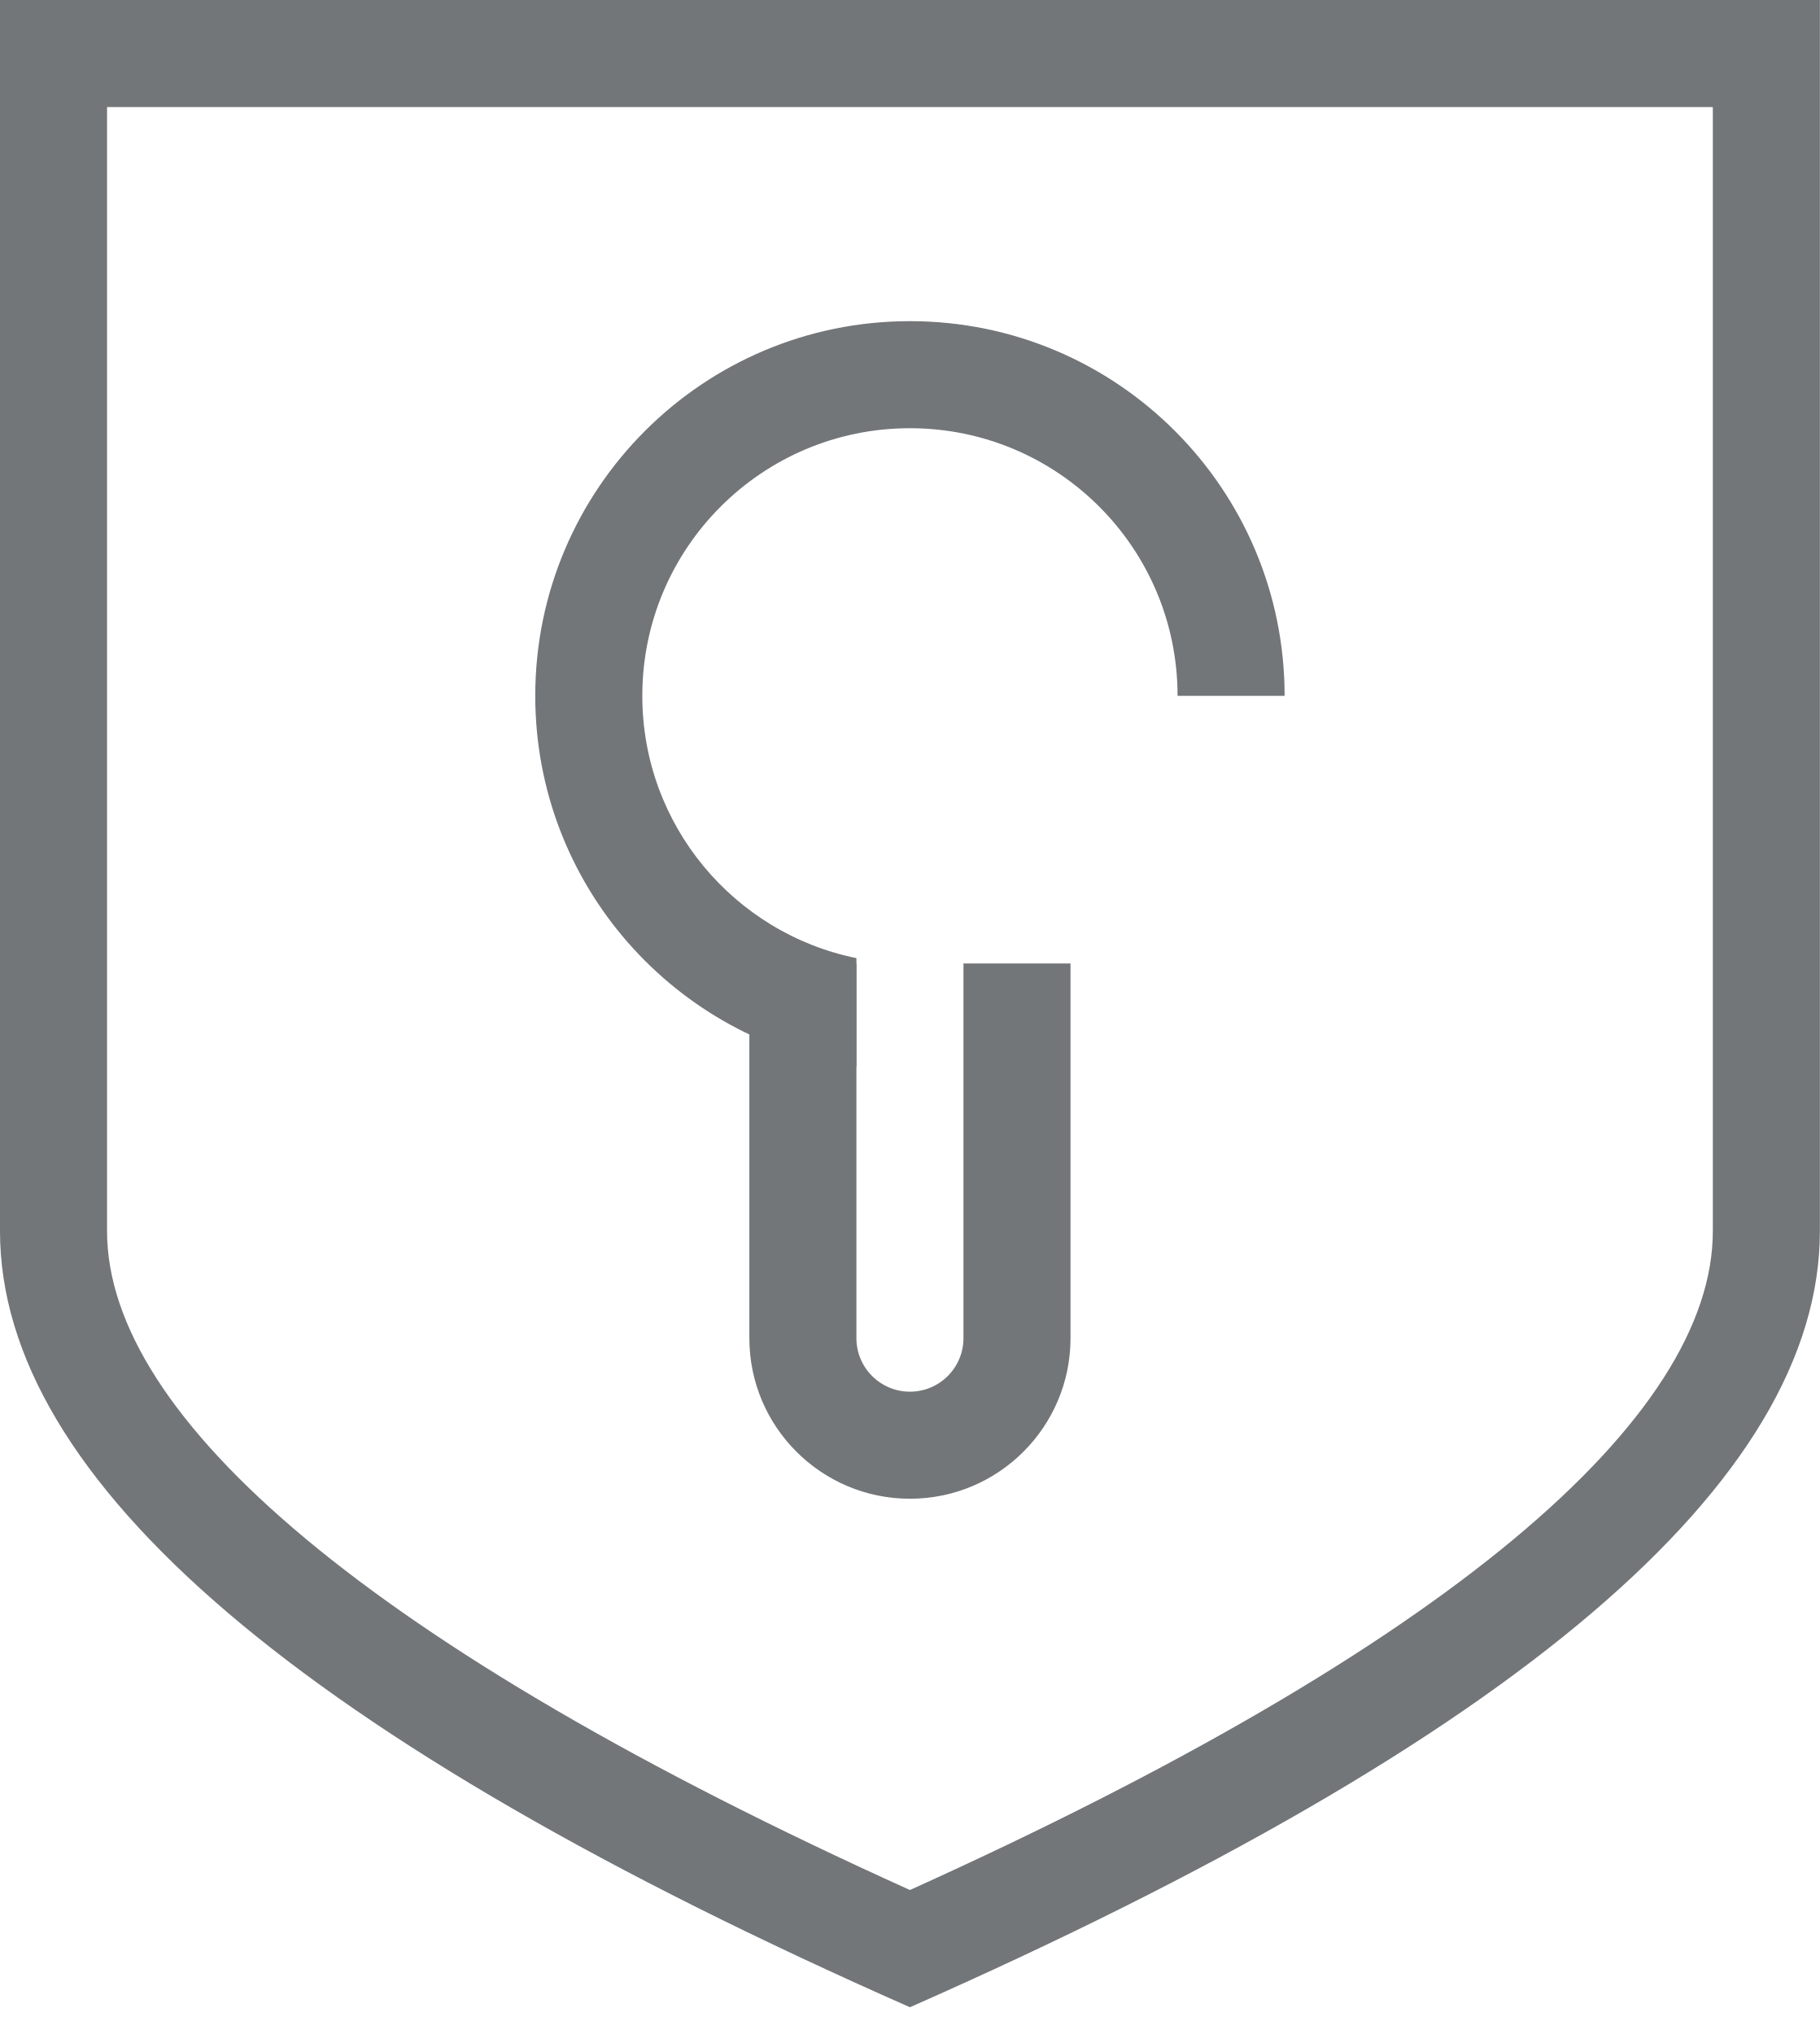
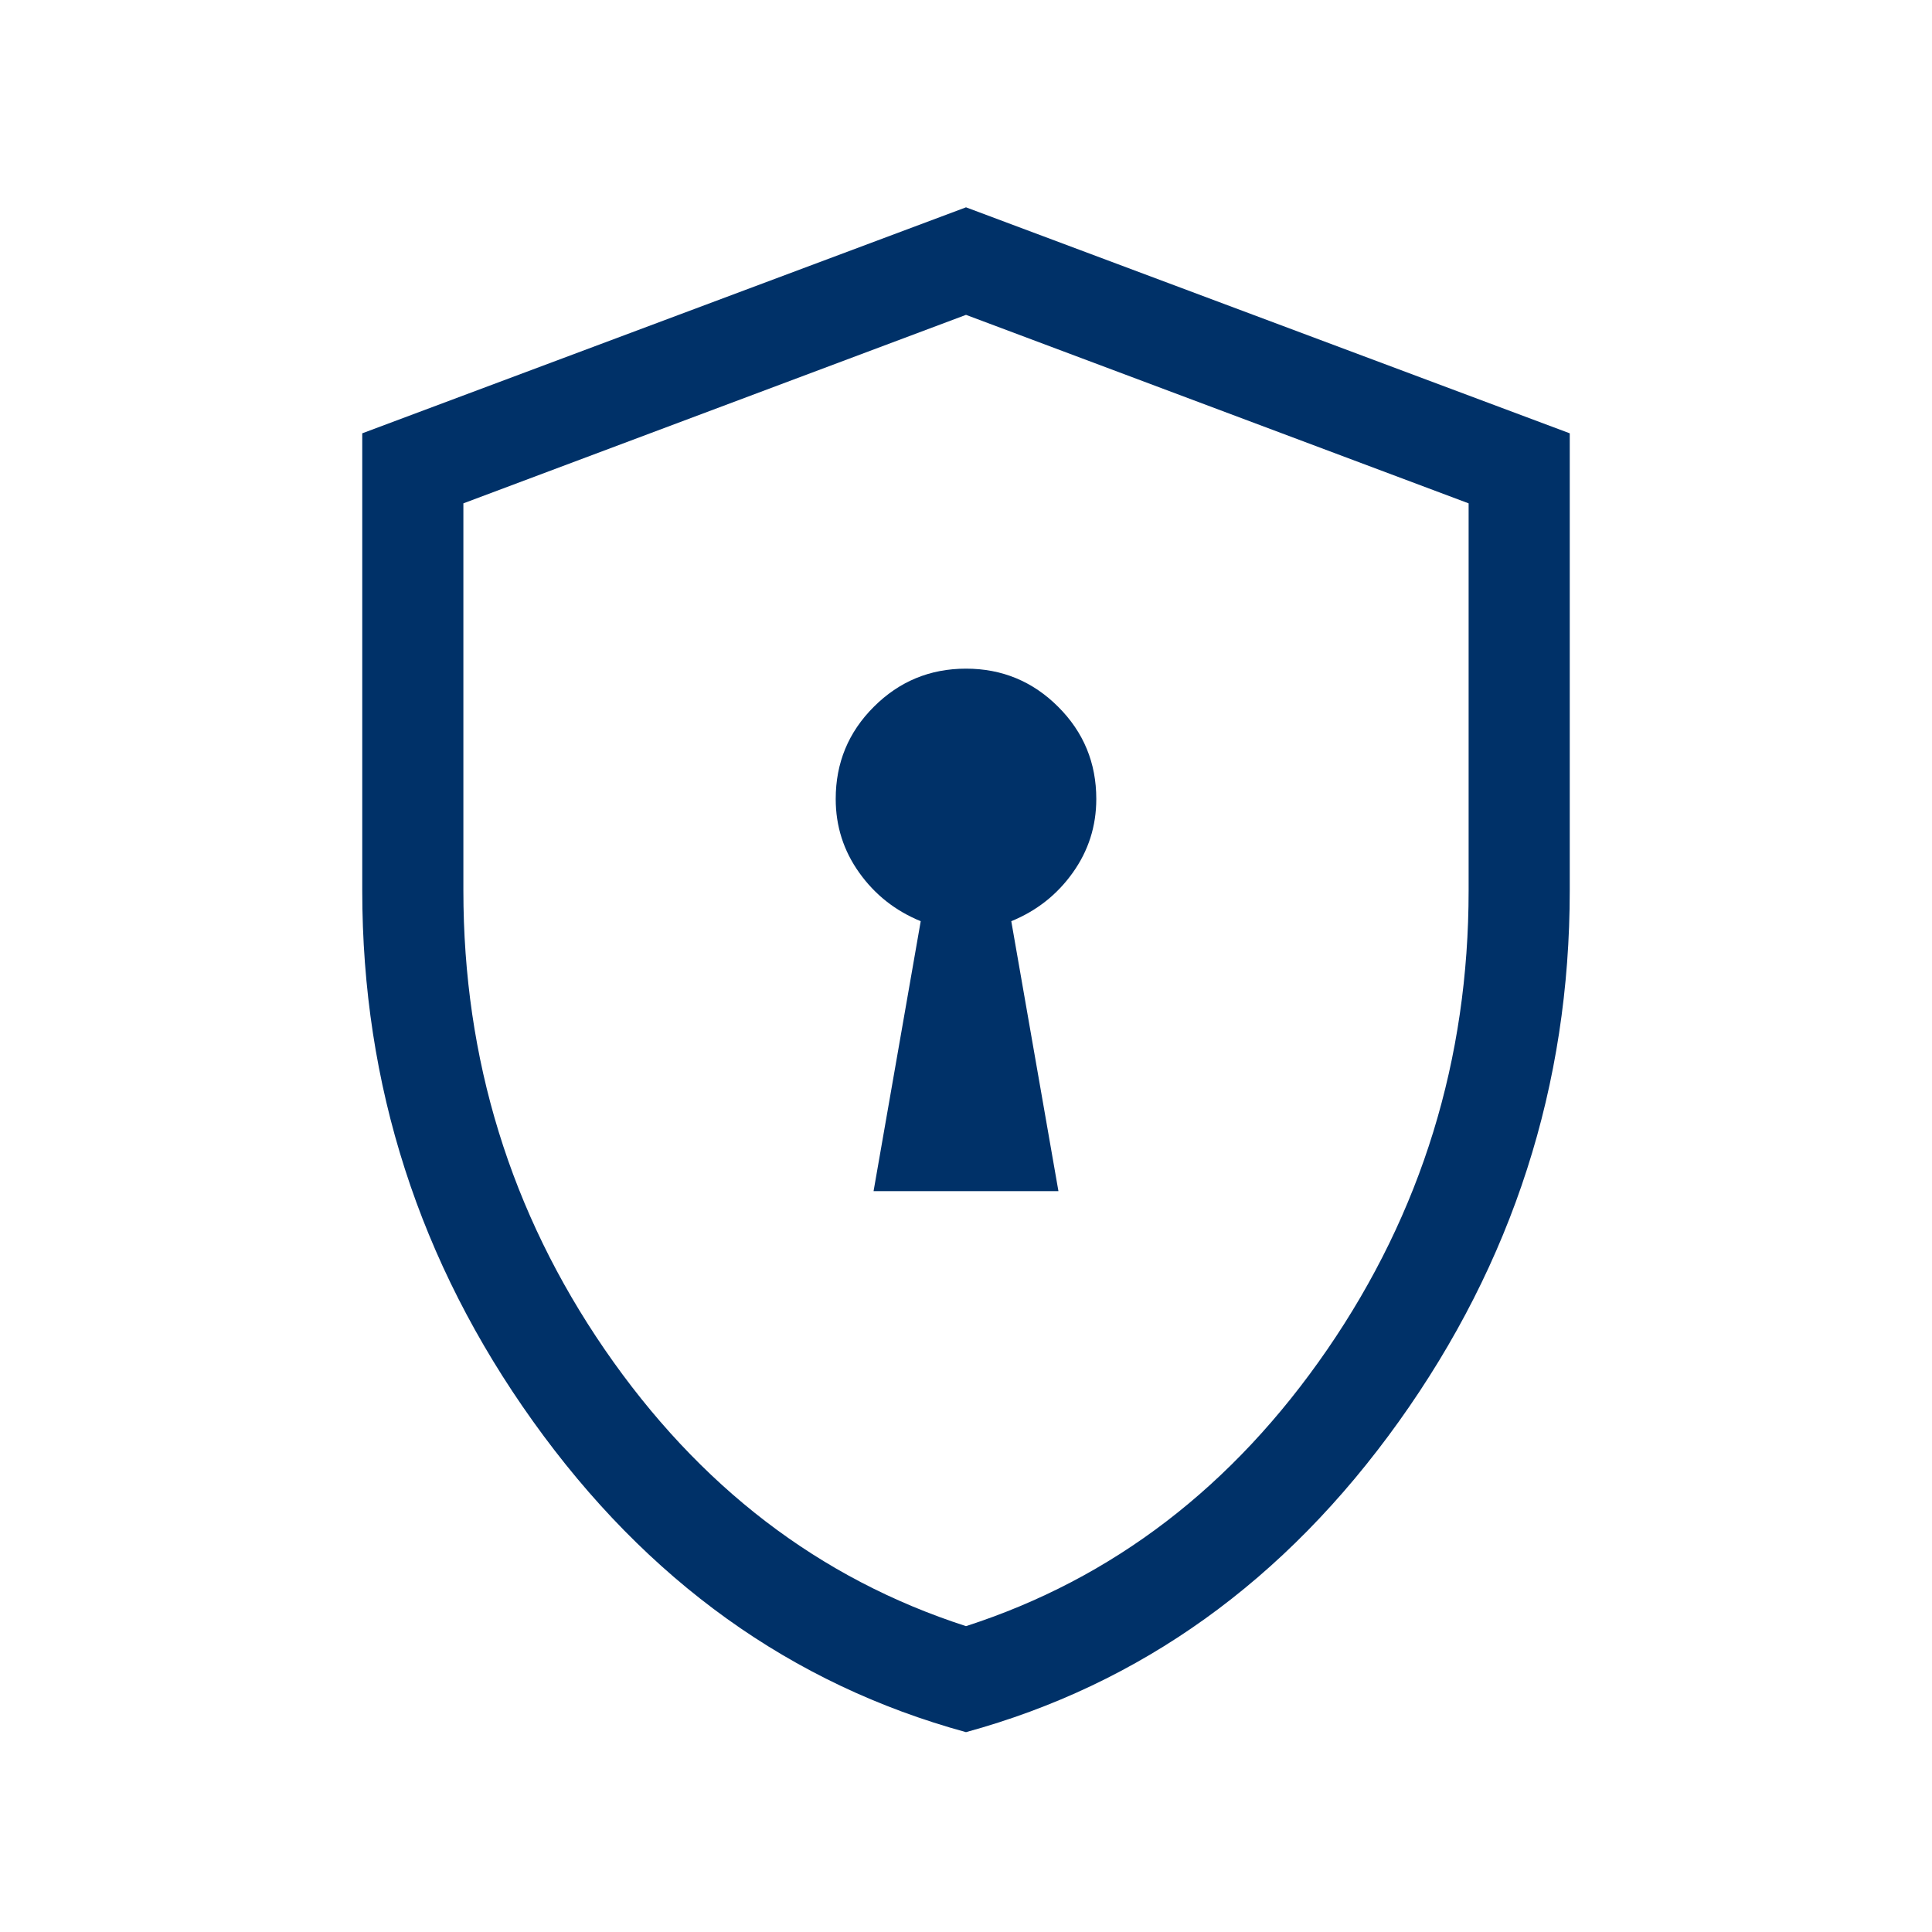
- <svg xmlns="http://www.w3.org/2000/svg" width="17px" height="19px" viewBox="0 0 17 19" version="1.1">
-   <defs />
-   <g id="Buttons&amp;Icons" stroke="none" stroke-width="1" fill="none" fill-rule="evenodd">
-     <g id="eID" transform="translate(-977, -336)" fill="#727679">
-       <g id="icon_Krüpto_small" transform="translate(977, 336)">
-         <path d="M1,11.5 C1,13.24 3.45,15.374 8.5,17.655 C13.55,15.374 16,13.24 16,11.5 C16,7.62 16,6.548 16,1 L1,1 C1,5.413 1,8.913 1,11.5 Z M8.45053194e-14,0 L17,0 L17,11.5 C17,13.833 14.167,16.25 8.5,18.75 C2.833,16.25 1.21309213e-13,13.833 8.45053194e-14,11.5 L8.45053194e-14,0 Z" id="Rectangle-10" fill-rule="nonzero" />
-         <path d="M10,12.5 C10,13.328 9.328,14 8.5,14 C7.672,14 7,13.328 7,12.5 L7,9 L8,9 L8,11.793 L8,12.5 C8,12.776 8.224,13 8.5,13 C8.776,13 9,12.776 9,12.5 L9,11.793 L9,9 L10,9 L10,12.5 Z" id="Combined-Shape" fill-rule="evenodd" />
-         <path d="M8,9.965 C6.304,9.722 5,8.263 5,6.5 C5,4.567 6.567,3 8.5,3 C10.433,3 12,4.567 12,6.5 L11,6.5 C11,5.119 9.881,4 8.5,4 C7.119,4 6,5.119 6,6.5 C6,7.709 6.859,8.718 8,8.95 L8,9.965 Z" id="Combined-Shape" fill-rule="evenodd" />
-       </g>
-     </g>
-   </g>
+ <svg xmlns="http://www.w3.org/2000/svg" width="32" height="32" viewBox="0 0 32 32" fill="none">
+   <rect width="32" height="32" />
+   <path d="M14.469 19.729H17.531L16.75 15.258C17.168 15.087 17.508 14.82 17.768 14.455C18.028 14.091 18.158 13.684 18.158 13.233C18.158 12.636 17.948 12.127 17.527 11.707C17.106 11.286 16.597 11.075 16 11.075C15.403 11.075 14.894 11.286 14.473 11.707C14.052 12.127 13.842 12.636 13.842 13.233C13.842 13.684 13.972 14.091 14.232 14.455C14.492 14.82 14.832 15.087 15.25 15.258L14.469 19.729ZM16 28.69C13.107 27.898 10.717 26.183 8.83 23.544C6.943 20.905 6 17.974 6 14.75V7.177L16 3.434L26 7.177V14.75C26 17.974 25.056 20.905 23.17 23.544C21.283 26.183 18.893 27.898 16 28.69ZM16 26.934C18.428 26.15 20.423 24.622 21.984 22.352C23.544 20.081 24.325 17.547 24.325 14.75V8.337L16 5.215L7.675 8.337V14.75C7.675 17.547 8.456 20.081 10.016 22.352C11.577 24.622 13.572 26.15 16 26.934Z" fill="#003168" />
</svg>
